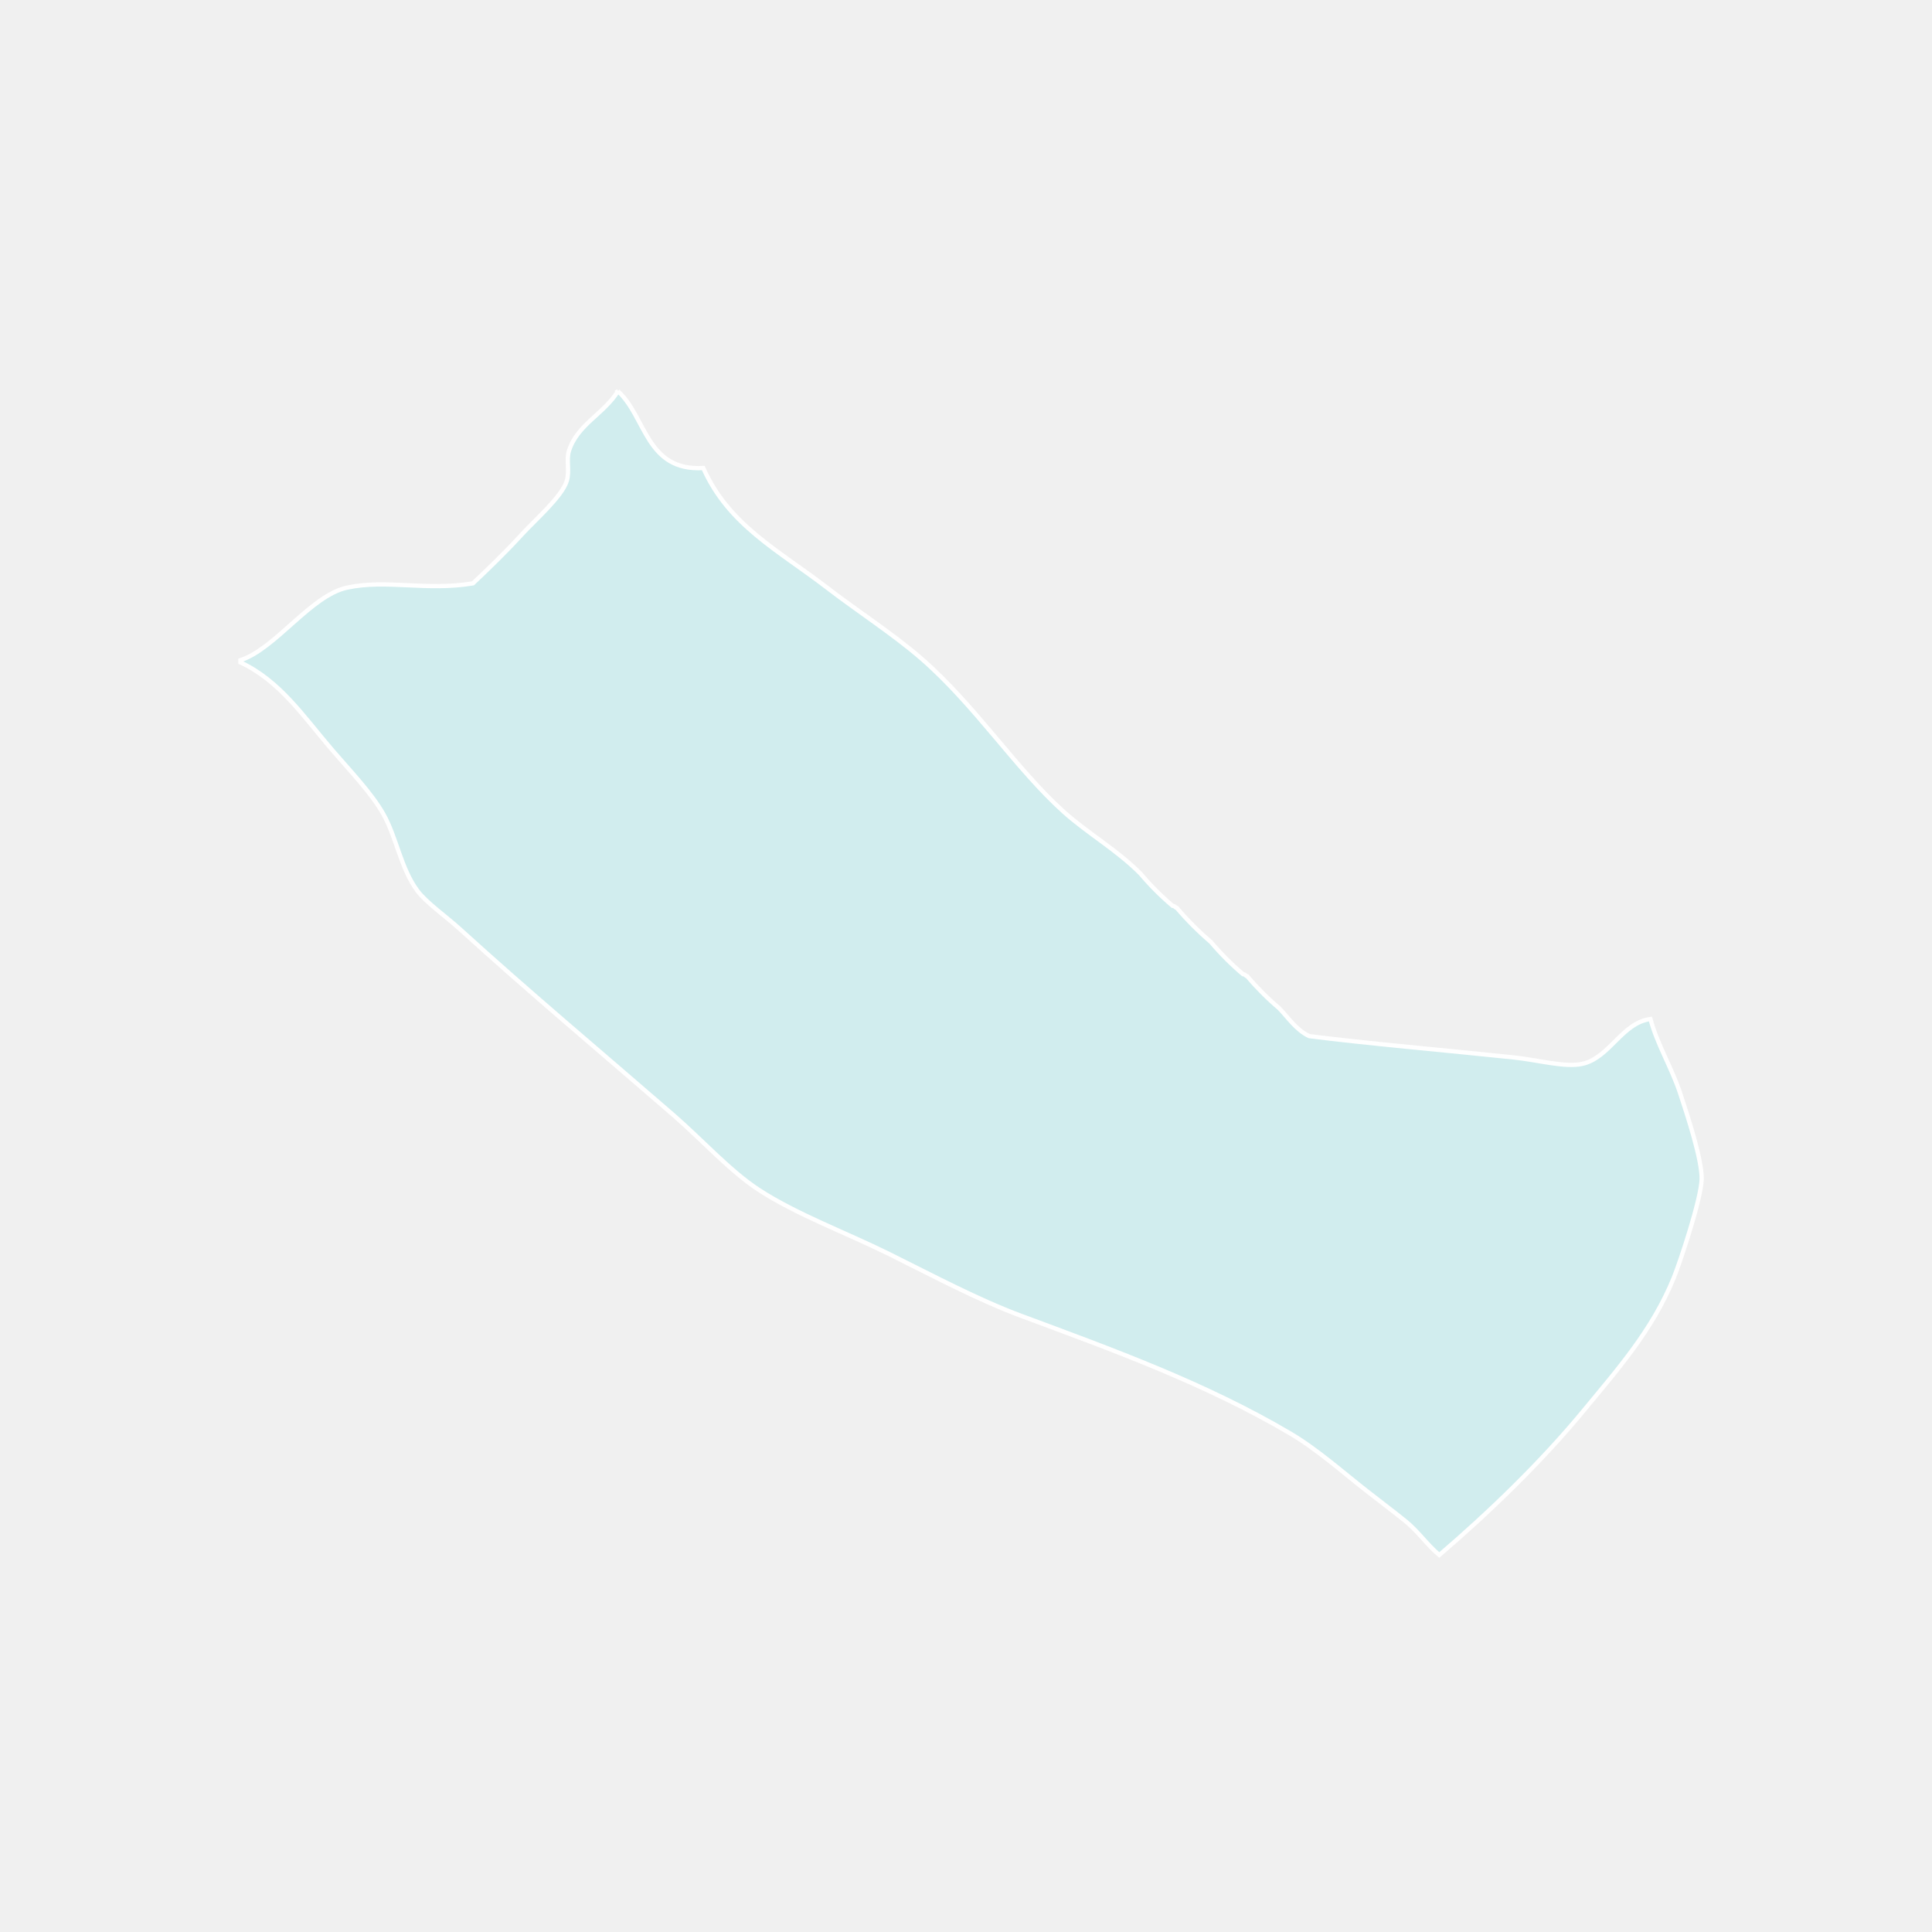
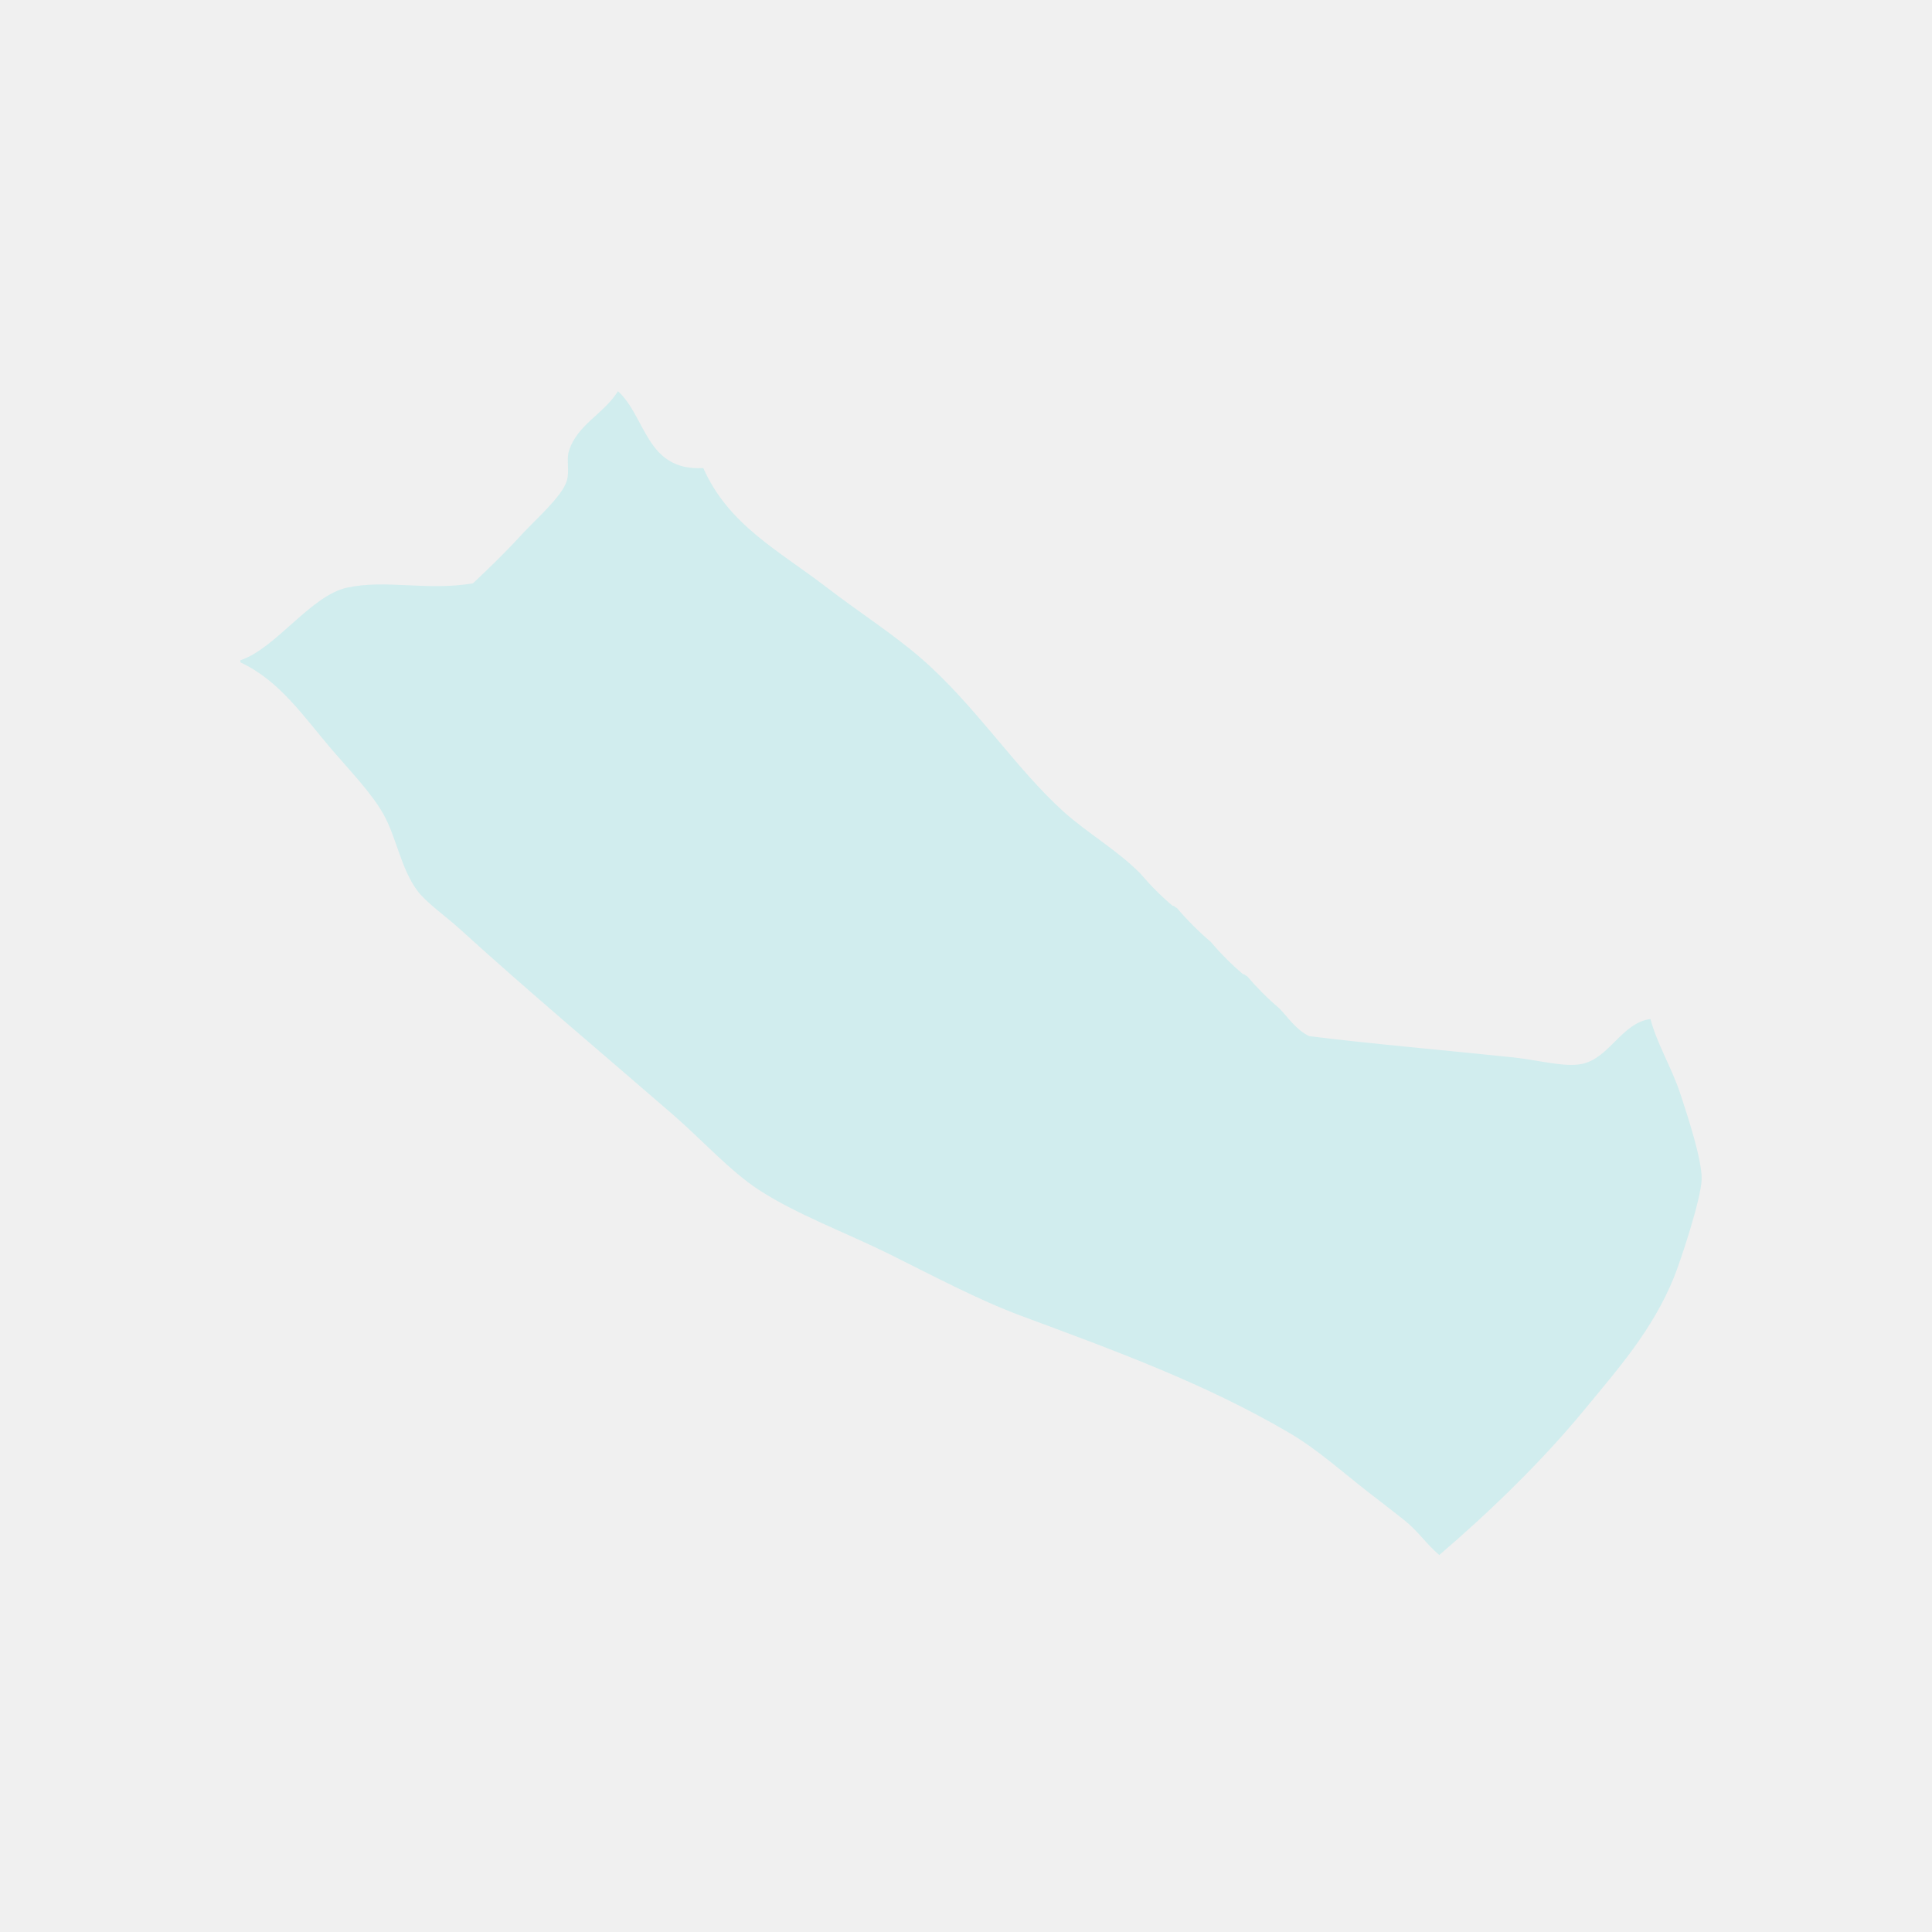
<svg xmlns="http://www.w3.org/2000/svg" width="400" height="400" viewBox="0 0 105.833 105.833" version="1.1" id="svg201">
  <defs id="defs198" />
-   <g id="layer1">
-     <path id="Mapo-gu" fill-rule="evenodd" clip-rule="evenodd" fill="#c8c8c8" d="m 33.851,21.428 c 1.549,1.413 1.537,4.389 4.674,4.211 1.394,3.136 4.111,4.5 6.778,6.551 1.719,1.322 3.591,2.519 5.142,3.86 2.961,2.562 5.2,6.061 7.829,8.423 1.306,1.174 2.927,2.093 4.207,3.392 0.536,0.634 1.12,1.219 1.753,1.755 0.117,-2.35e-4 0.139,0.095 0.234,0.117 0.574,0.673 1.198,1.297 1.87,1.872 0.536,0.634 1.12,1.219 1.753,1.755 0.117,-2.3e-4 0.139,0.095 0.234,0.117 0.536,0.634 1.12,1.219 1.753,1.755 0.515,0.538 0.927,1.178 1.636,1.521 3.073,0.393 7.745,0.803 11.218,1.17 1.326,0.14 2.792,0.557 3.739,0.351 1.505,-0.328 2.175,-2.253 3.739,-2.457 0.369,1.386 1.167,2.669 1.636,4.094 0.378,1.146 1.193,3.608 1.169,4.679 -0.025,1.078 -1.164,4.505 -1.519,5.381 -1.176,2.904 -3.117,5.075 -4.908,7.253 -2.41,2.93 -5.33,5.714 -7.946,7.955 -0.68,-0.575 -1.176,-1.316 -1.87,-1.872 -0.702,-0.563 -1.402,-1.089 -2.103,-1.638 -1.365,-1.067 -2.723,-2.285 -4.207,-3.159 -4.659,-2.743 -9.678,-4.559 -14.724,-6.434 -2.363,-0.878 -4.801,-2.182 -7.245,-3.393 -2.368,-1.172 -5.054,-2.157 -7.128,-3.509 -1.566,-1.021 -3.11,-2.737 -4.674,-4.095 -3.98,-3.453 -7.847,-6.687 -11.686,-10.178 -0.768,-0.698 -1.853,-1.457 -2.337,-2.105 -0.911,-1.22 -1.149,-2.935 -1.87,-4.211 -0.656,-1.161 -1.832,-2.374 -2.804,-3.509 -1.598,-1.866 -2.867,-3.787 -5.025,-4.796 0,-0.039 0,-0.078 0,-0.117 1.935,-0.639 3.852,-3.546 5.843,-3.977 2.136,-0.462 4.361,0.189 6.895,-0.234 0.812,-0.766 1.747,-1.662 2.688,-2.691 0.716,-0.783 2.192,-2.061 2.454,-2.925 0.165,-0.547 -0.037,-1.15 0.117,-1.638 0.46,-1.456 1.899,-2.01 2.688,-3.276 z" style="stroke-width:0.234;fill:#d1edee;fill-opacity:1;stroke:#ffffff;stroke-opacity:1" />
+   <g id="layer1" style="stroke:none">
+     <path id="Mapo-gu" fill-rule="evenodd" clip-rule="evenodd" fill="#c8c8c8" d="m 33.851,21.428 c 1.549,1.413 1.537,4.389 4.674,4.211 1.394,3.136 4.111,4.5 6.778,6.551 1.719,1.322 3.591,2.519 5.142,3.86 2.961,2.562 5.2,6.061 7.829,8.423 1.306,1.174 2.927,2.093 4.207,3.392 0.536,0.634 1.12,1.219 1.753,1.755 0.117,-2.35e-4 0.139,0.095 0.234,0.117 0.574,0.673 1.198,1.297 1.87,1.872 0.536,0.634 1.12,1.219 1.753,1.755 0.117,-2.3e-4 0.139,0.095 0.234,0.117 0.536,0.634 1.12,1.219 1.753,1.755 0.515,0.538 0.927,1.178 1.636,1.521 3.073,0.393 7.745,0.803 11.218,1.17 1.326,0.14 2.792,0.557 3.739,0.351 1.505,-0.328 2.175,-2.253 3.739,-2.457 0.369,1.386 1.167,2.669 1.636,4.094 0.378,1.146 1.193,3.608 1.169,4.679 -0.025,1.078 -1.164,4.505 -1.519,5.381 -1.176,2.904 -3.117,5.075 -4.908,7.253 -2.41,2.93 -5.33,5.714 -7.946,7.955 -0.68,-0.575 -1.176,-1.316 -1.87,-1.872 -0.702,-0.563 -1.402,-1.089 -2.103,-1.638 -1.365,-1.067 -2.723,-2.285 -4.207,-3.159 -4.659,-2.743 -9.678,-4.559 -14.724,-6.434 -2.363,-0.878 -4.801,-2.182 -7.245,-3.393 -2.368,-1.172 -5.054,-2.157 -7.128,-3.509 -1.566,-1.021 -3.11,-2.737 -4.674,-4.095 -3.98,-3.453 -7.847,-6.687 -11.686,-10.178 -0.768,-0.698 -1.853,-1.457 -2.337,-2.105 -0.911,-1.22 -1.149,-2.935 -1.87,-4.211 -0.656,-1.161 -1.832,-2.374 -2.804,-3.509 -1.598,-1.866 -2.867,-3.787 -5.025,-4.796 0,-0.039 0,-0.078 0,-0.117 1.935,-0.639 3.852,-3.546 5.843,-3.977 2.136,-0.462 4.361,0.189 6.895,-0.234 0.812,-0.766 1.747,-1.662 2.688,-2.691 0.716,-0.783 2.192,-2.061 2.454,-2.925 0.165,-0.547 -0.037,-1.15 0.117,-1.638 0.46,-1.456 1.899,-2.01 2.688,-3.276 z" style="stroke-width:0.234;fill:#d1edee;fill-opacity:1;stroke:none;stroke-opacity:1" />
  </g>
</svg>
